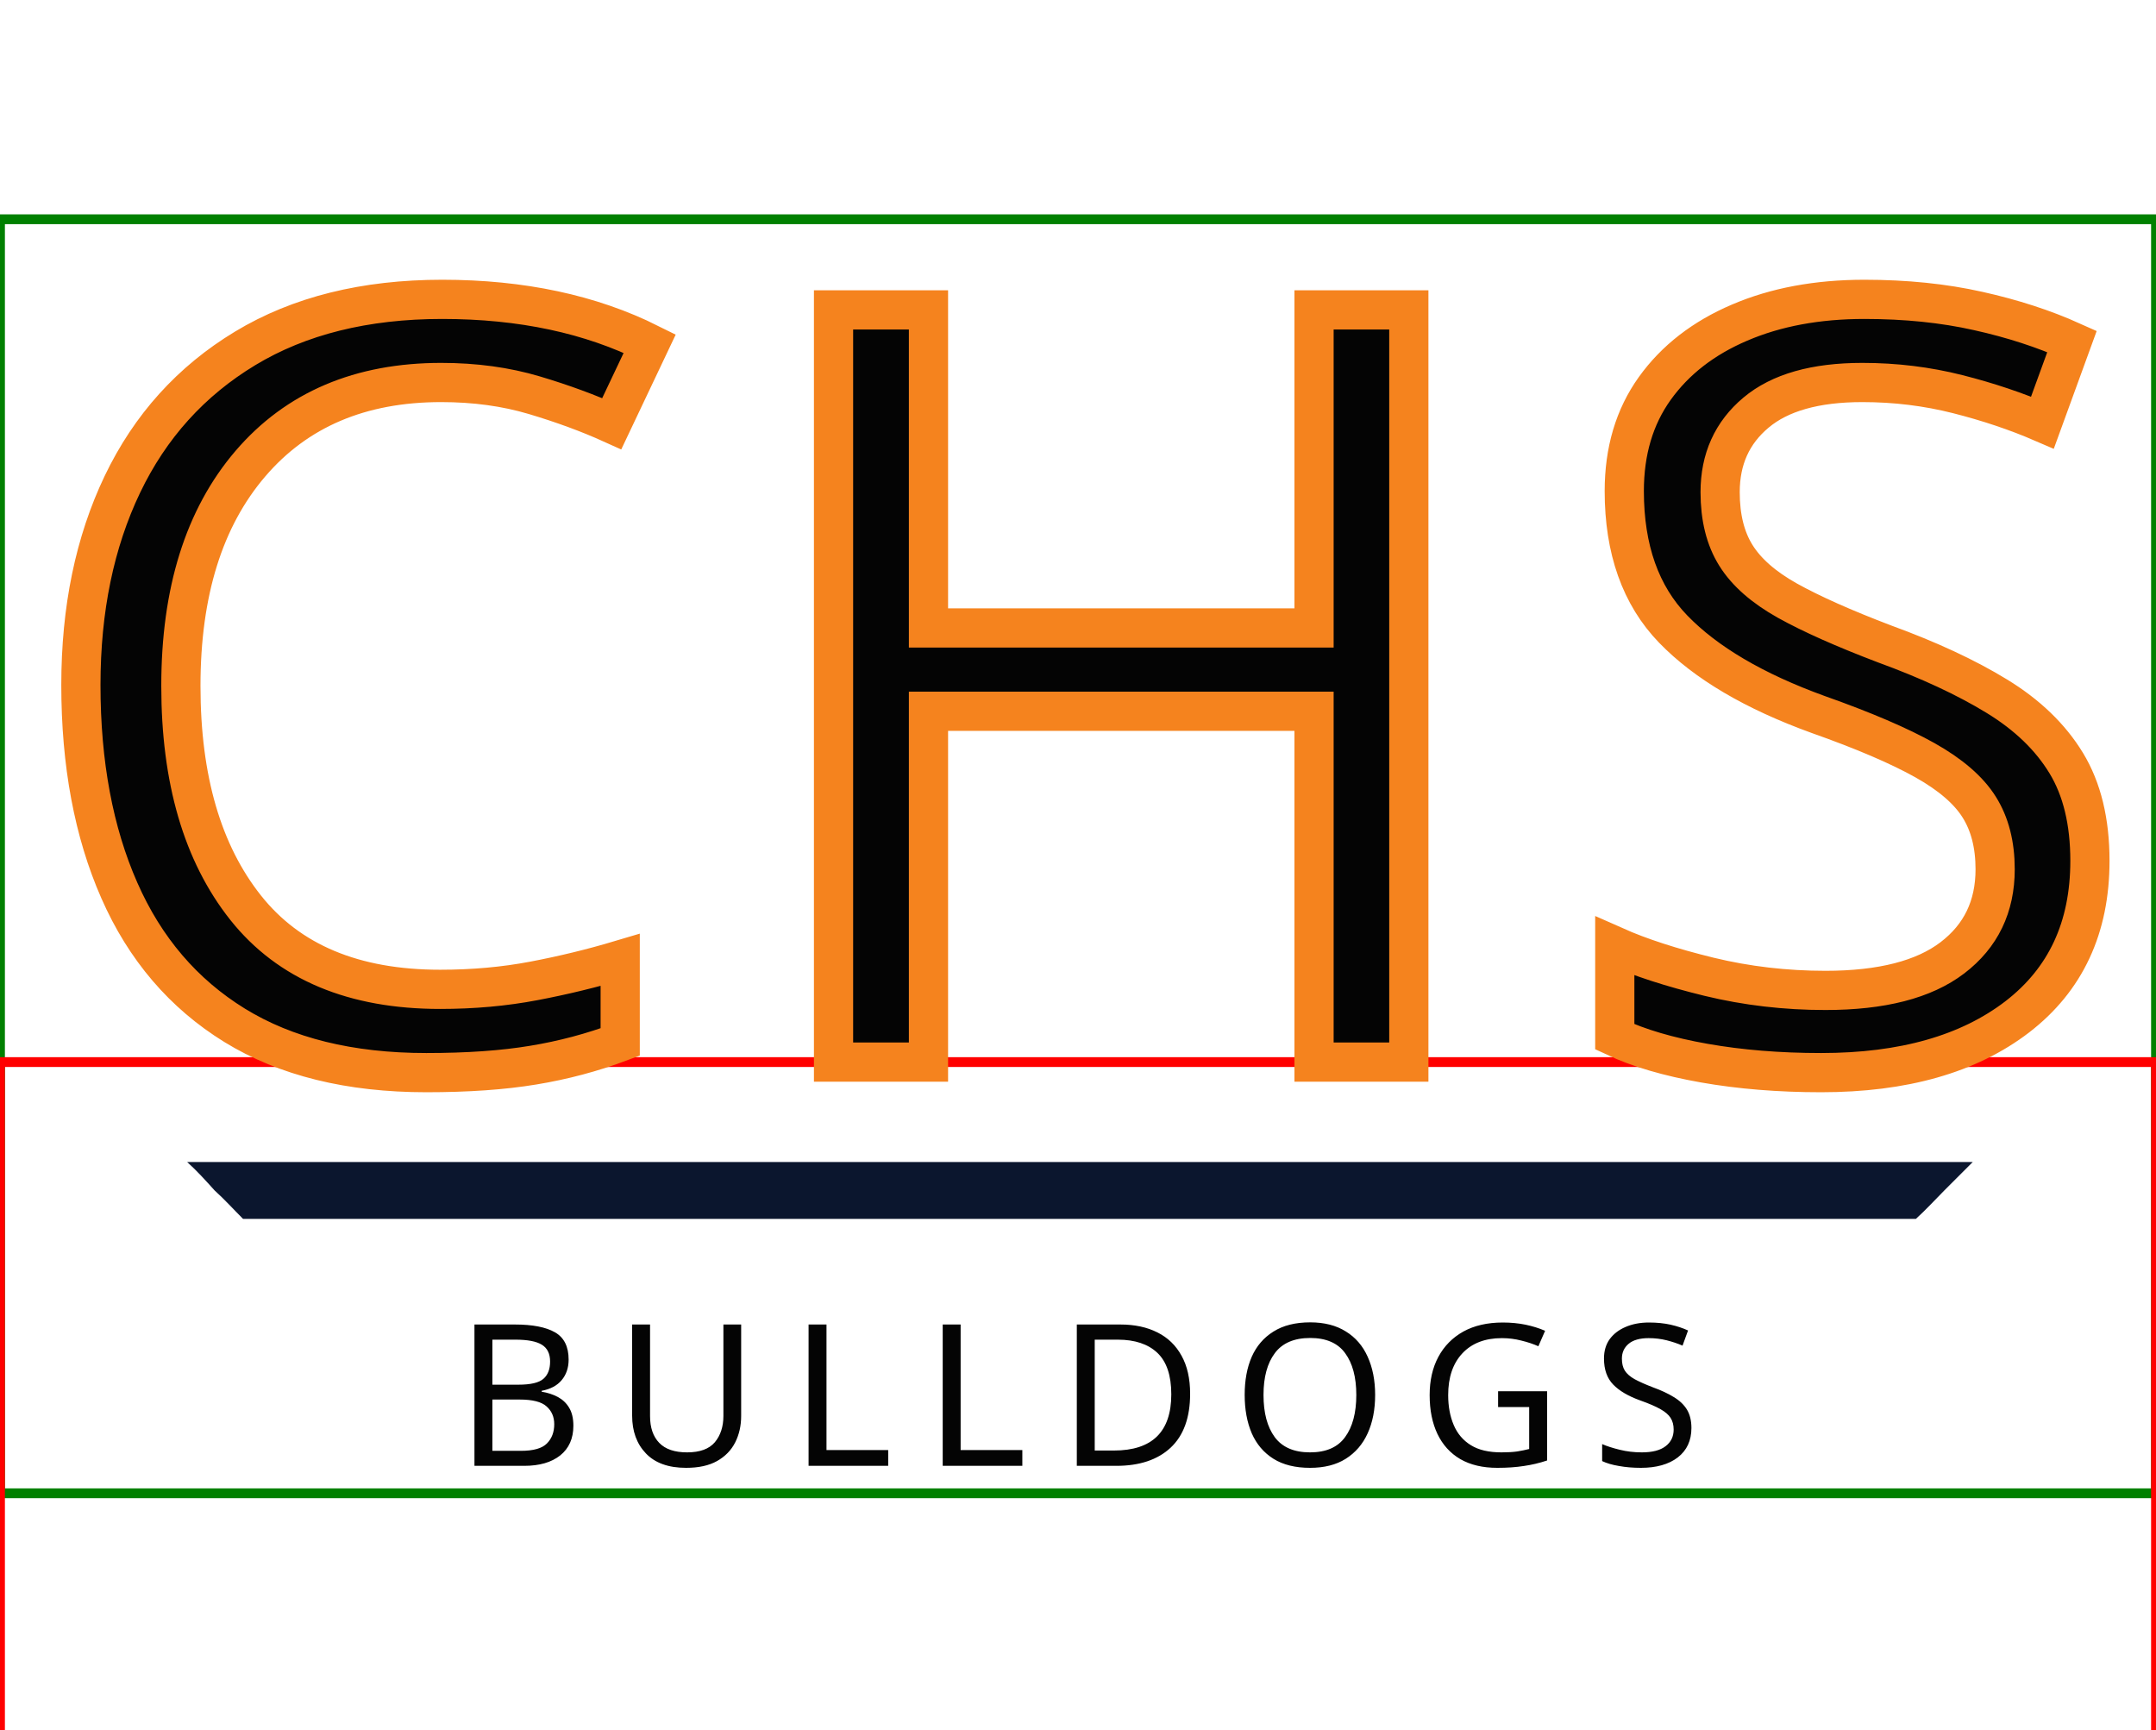
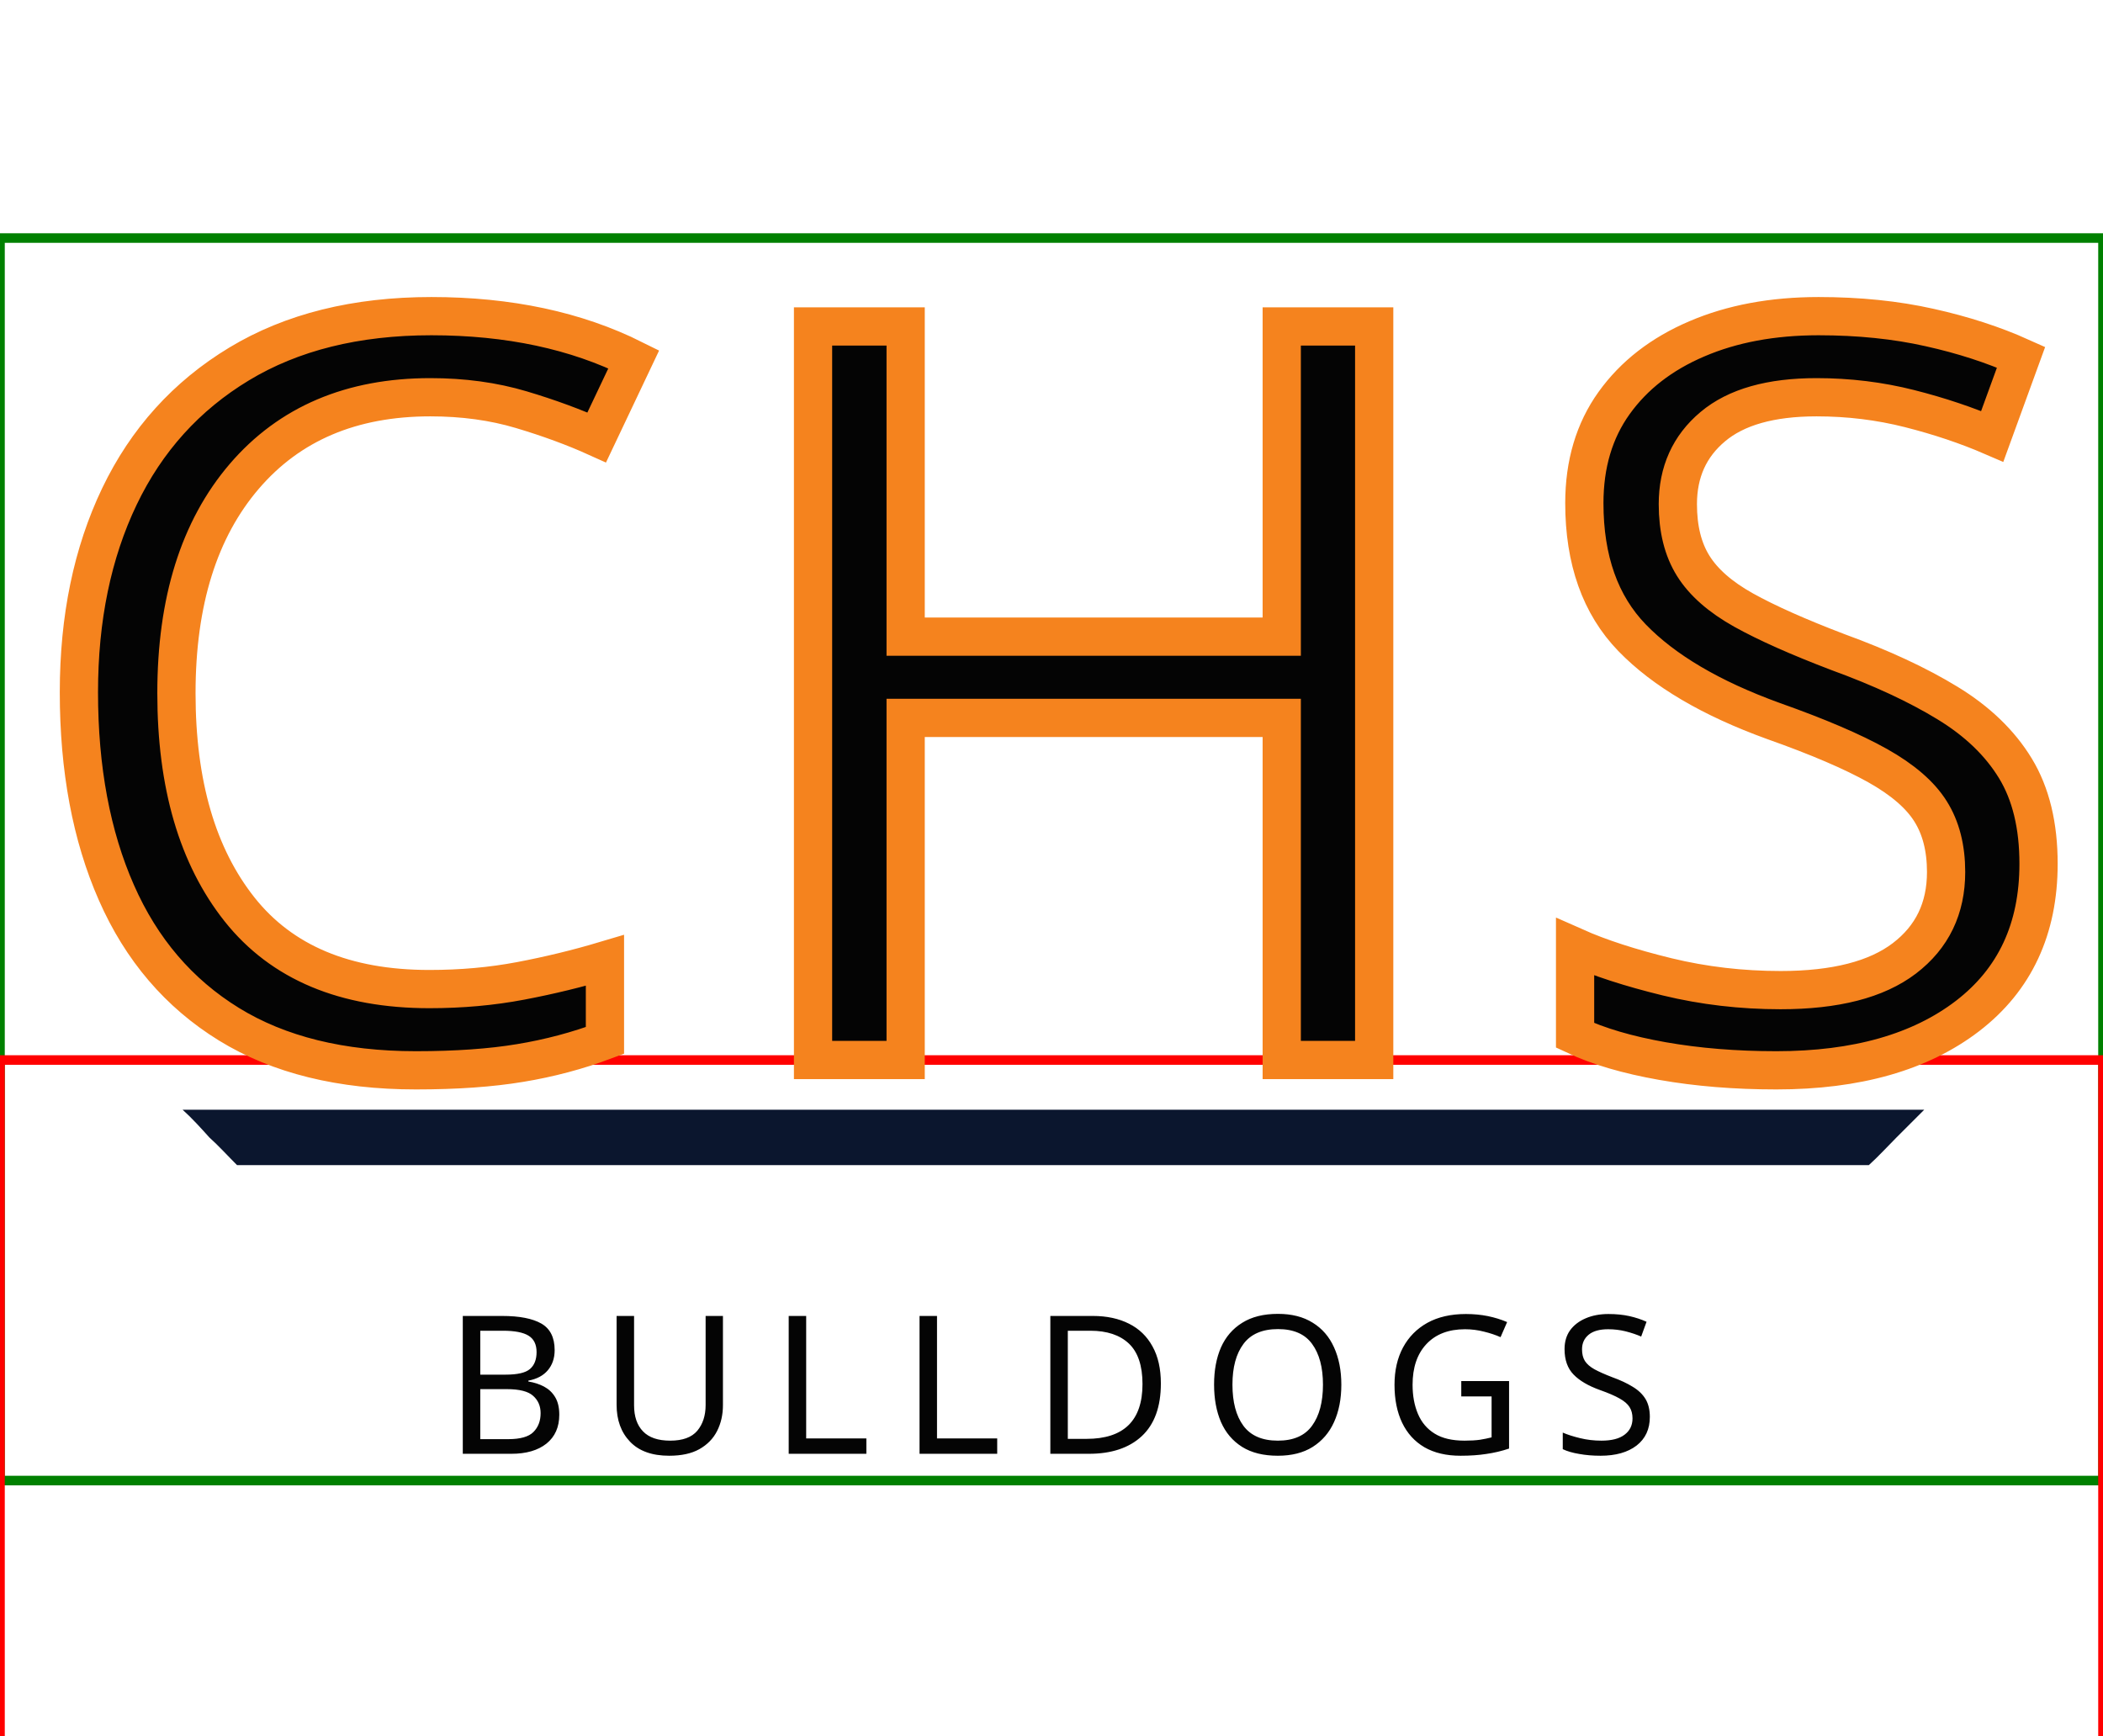
<svg xmlns="http://www.w3.org/2000/svg" version="1.1" id="layout" data-colorable="special_text" preserveAspectRatio="xMidYMid meet">
  <svg viewBox="0 0 220 130" y="3.5%" height="92%">
    <rect x="0" y="0" width="100%" height="100%" fill="none" stroke="green" />
    <defs>
      <style type="text/css">
                
			#layout svg {
					overflow: visible;
				}
				@font-face {
					font-family: 'pro_block';
						src:
						    url('http://richardsonsports.com/customizer/fonts/pro_block.ttf') format('truetype'),
						    url('http://richardsonsports.com/customizer/fonts/pro_block.woff2') format('woff2'),
						    url('http://richardsonsports.com/customizer/fonts/pro_block.woff') format('woff2');
						font-weight: regular;
					}
				@font-face {
					    font-family: 'plain';
					    src: 
							url('http://richardsoncap.magentostaging.com/customizer/fonts/plain.woff2') format('woff2'),
							url('http://richardsoncap.magentostaging.com/customizer/fonts/plain.woff') format('woff2');
					    font-weight: normal;
					    font-style: normal;
					}

            </style>
    </defs>
-     <svg id="graphic-1" class="draggable" viewBox="0 0 215 20" y="95px" height="20px" version="1.1" preserveAspectRatio="xMidYMid meet" xml:space="preserve" data-colorable="mascot">
+     <svg id="graphic-1" class="draggable" viewBox="0 0 215 20" y="90px" height="20px" version="1.1" preserveAspectRatio="xMidYMid meet" xml:space="preserve" data-colorable="mascot">
      <path id="color-1" class="drag-target color-1" fill="#0B162E" d="M16.6,1.2c30.4,0,60.8,0,91.1,0s60.8,0,91.1,0c-1,1-2,2-2.9,2.9s-1.9,2-2.9,2.9c-28.5,0-57,0-85.4,0c-28.4,0-56.8,0-85.3,0c-1-1-1.9-2-2.9-2.9C18.5,3.1,17.6,2.1,16.6,1.2L16.6,1.2z" />
    </svg>
-     <svg id="main_text-wrapper" class="draggable" y="86" height="90px" preserveAspectRatio="xMidYMin meet">
+     <svg id="main_text-wrapper" class="draggable" y="86" height="95px" preserveAspectRatio="xMidYMin meet">
      <rect x="0" y="0" width="100%" height="100%" fill="none" stroke="red" />
      <text id="main_text" data-name="main_text" data-text-max="10" class="main_text text drag-target scalable" x="50%" text-anchor="middle" stroke-width="4" stroke="#F5831E" font-family="pro_block" font-size="107.5" data-font-max="107.6" fill="#040404" letter-spacing="5">CHS</text>
    </svg>
-     <svg id="bottom_text-wrapper" class="draggable" y="127.2" height="30px" preserveAspectRatio="xMidYMin meet">
+     <svg id="bottom_text-wrapper" class="draggable" y="127.2" height="25px" preserveAspectRatio="xMidYMin meet">
      <text id="bottom_text" data-name="bottom_text" data-text-max="10" class="bottom_text text drag-target scalable" x="50%" text-anchor="middle" stroke-width="0" stroke="#040404" fill="#040404" font-family="plain" font-size="20.2px" data-font-max="20.2" letter-spacing="3.1">BULLDOGS</text>
    </svg>
  </svg>
</svg>
